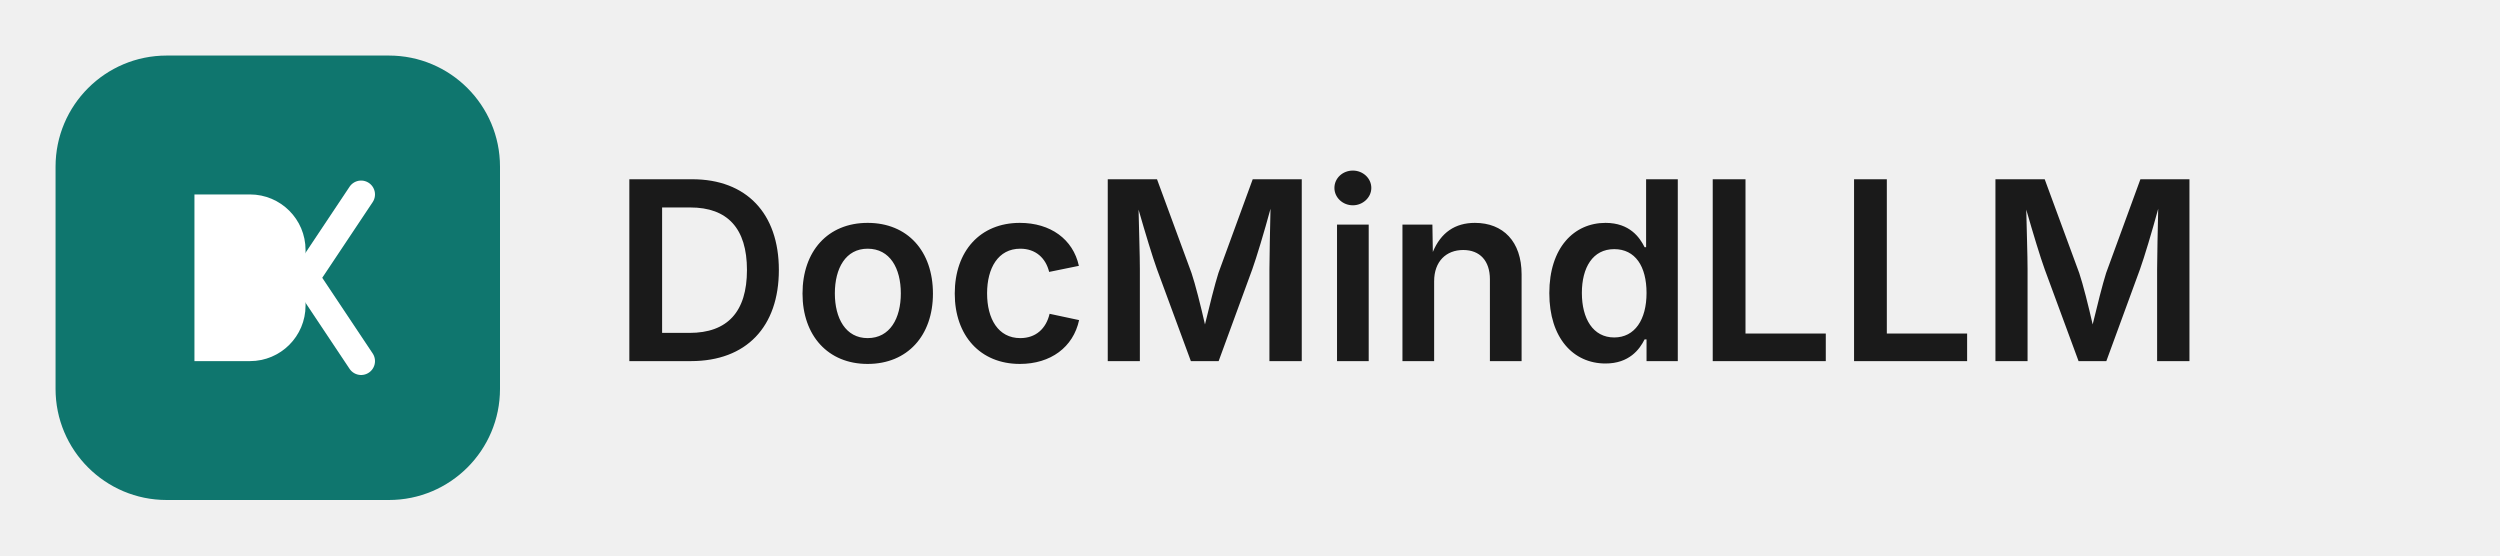
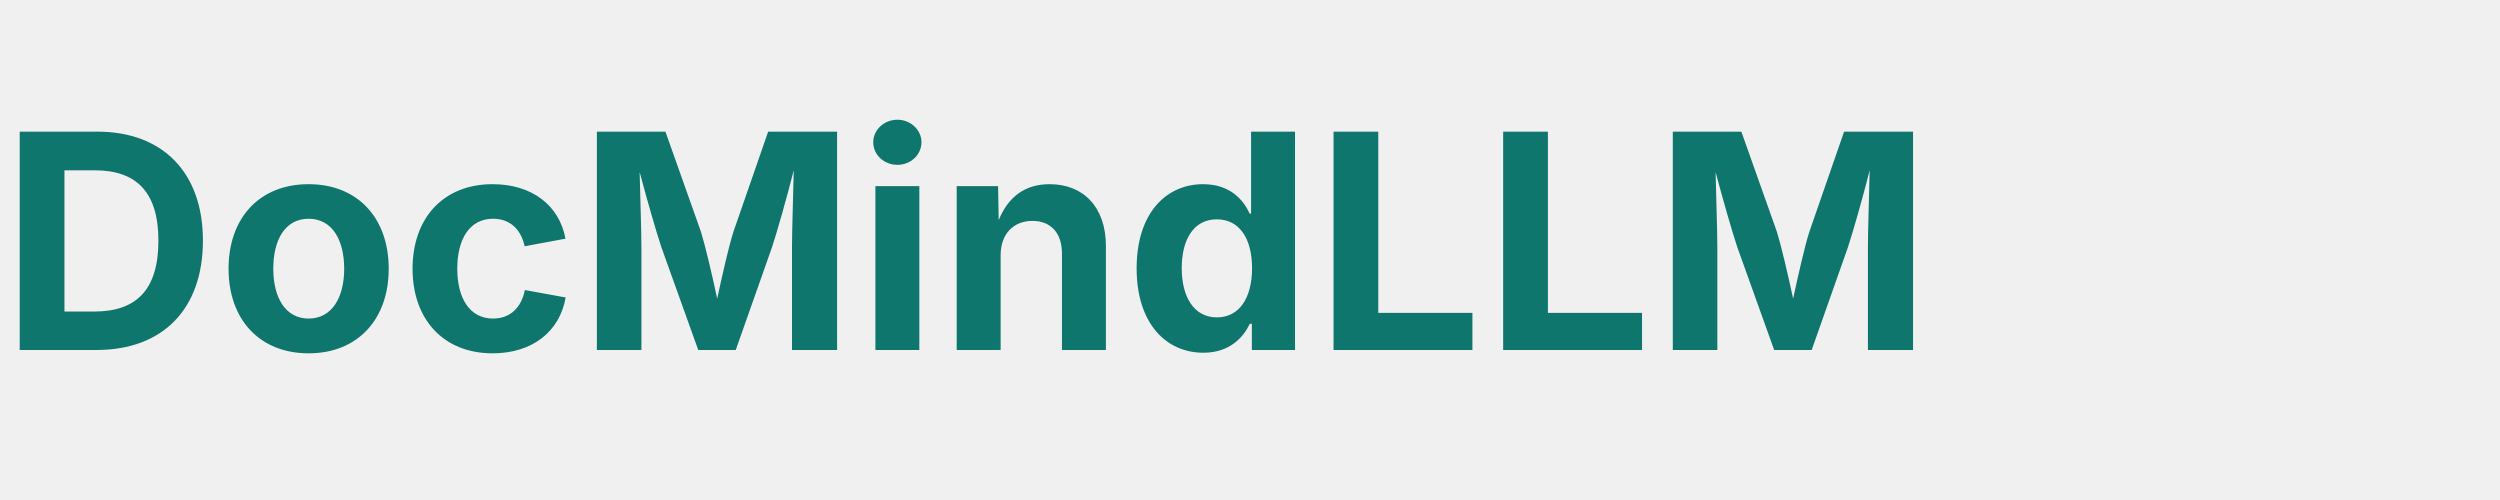
- <svg xmlns="http://www.w3.org/2000/svg" width="180" height="40" viewBox="0 0 180 40" fill="none">
-   <rect x="4" y="4" width="32" height="32" rx="8" fill="#0F766E" />
-   <path d="M14 14H18C20.209 14 22 15.791 22 18V22C22 24.209 20.209 26 18 26H14V14Z" fill="white" />
-   <path d="M26 14L22 20L26 26" stroke="white" stroke-width="2" stroke-linecap="round" stroke-linejoin="round" />
-   <text x="44" y="26" font-family="Inter, system-ui, sans-serif" font-size="18" font-weight="600" fill="#1a1a1a">DocMindLLM</text>
+ <svg xmlns="http://www.w3.org/2000/svg" width="200" height="40" viewBox="0 0 200 40" fill="none">
+   <text x="0" y="28" font-family="Inter, system-ui, sans-serif" font-size="24" font-weight="700" fill="#0F766E">DocMindLLM</text>
</svg>
